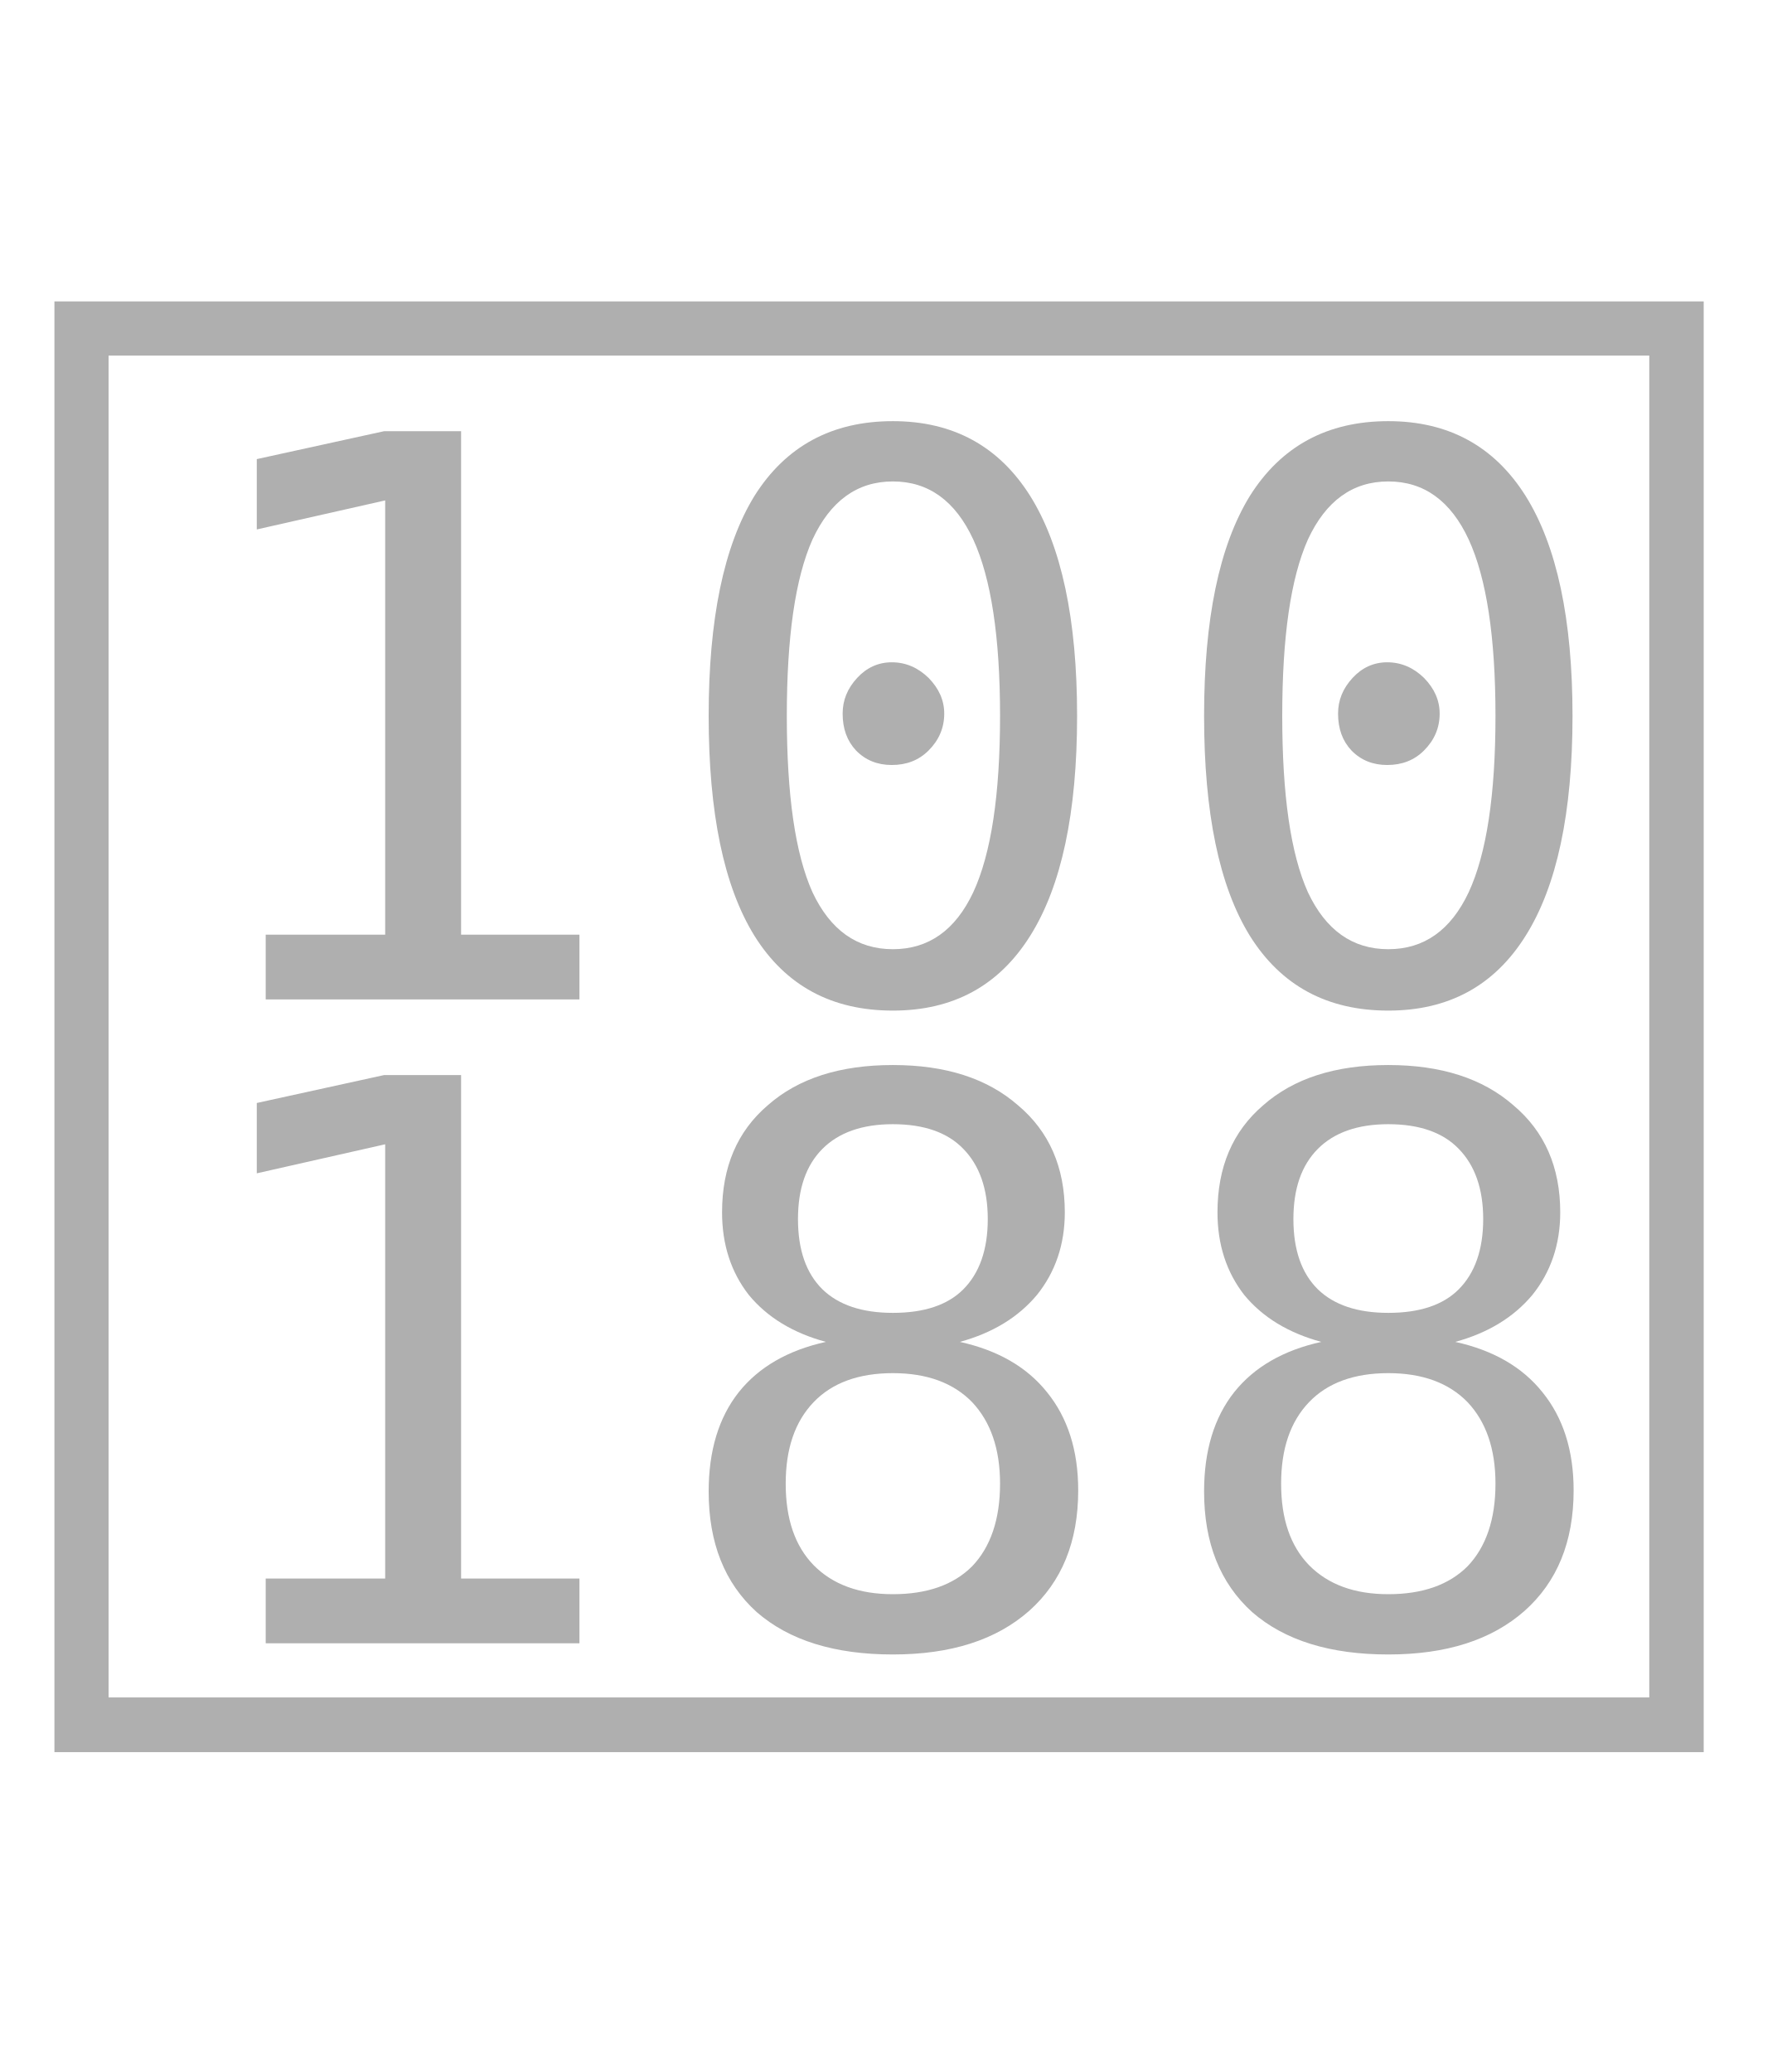
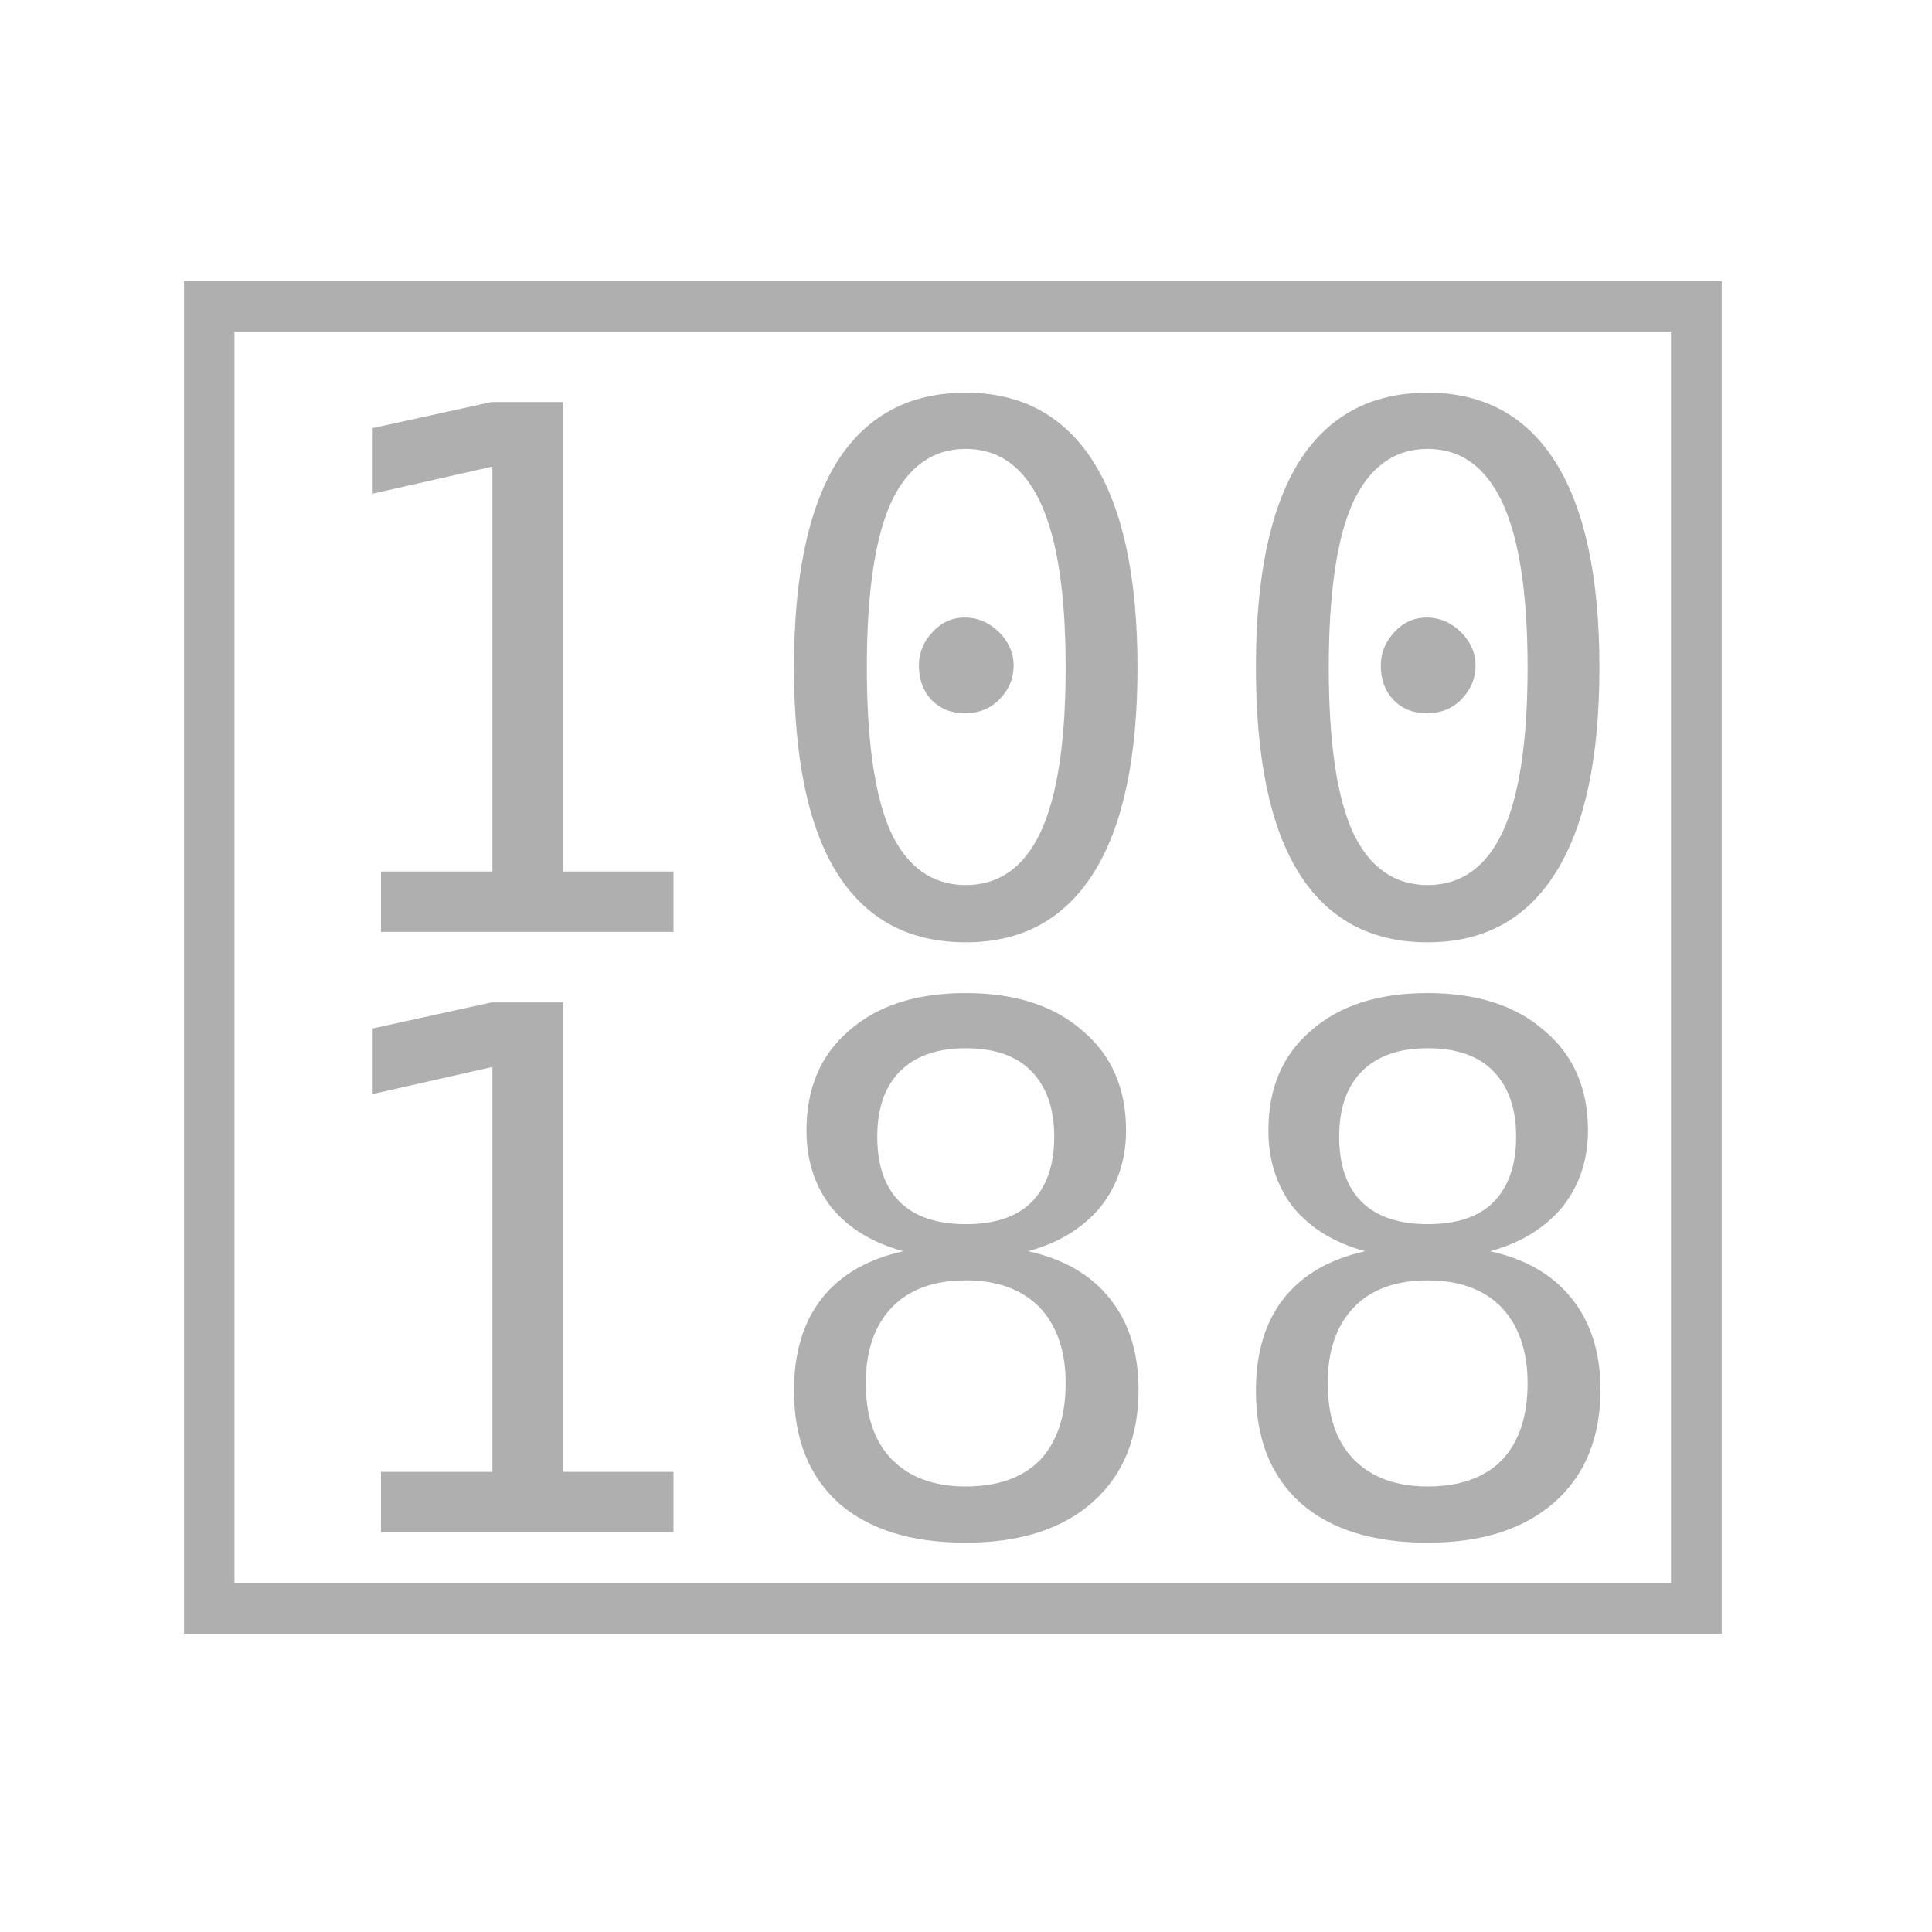
- <svg xmlns="http://www.w3.org/2000/svg" width="25" height="29" viewBox="0 0 25 29">
+ <svg xmlns="http://www.w3.org/2000/svg" width="29" height="29" viewBox="0 0 25 29">
  <text id="_" data-name="􀆈" transform="translate(0 23)" fill="#afafaf" font-size="24" font-family="Poppins-Medium, SF Compact" font-weight="500">
    <tspan x="0" y="0">􀆈</tspan>
  </text>
</svg>
